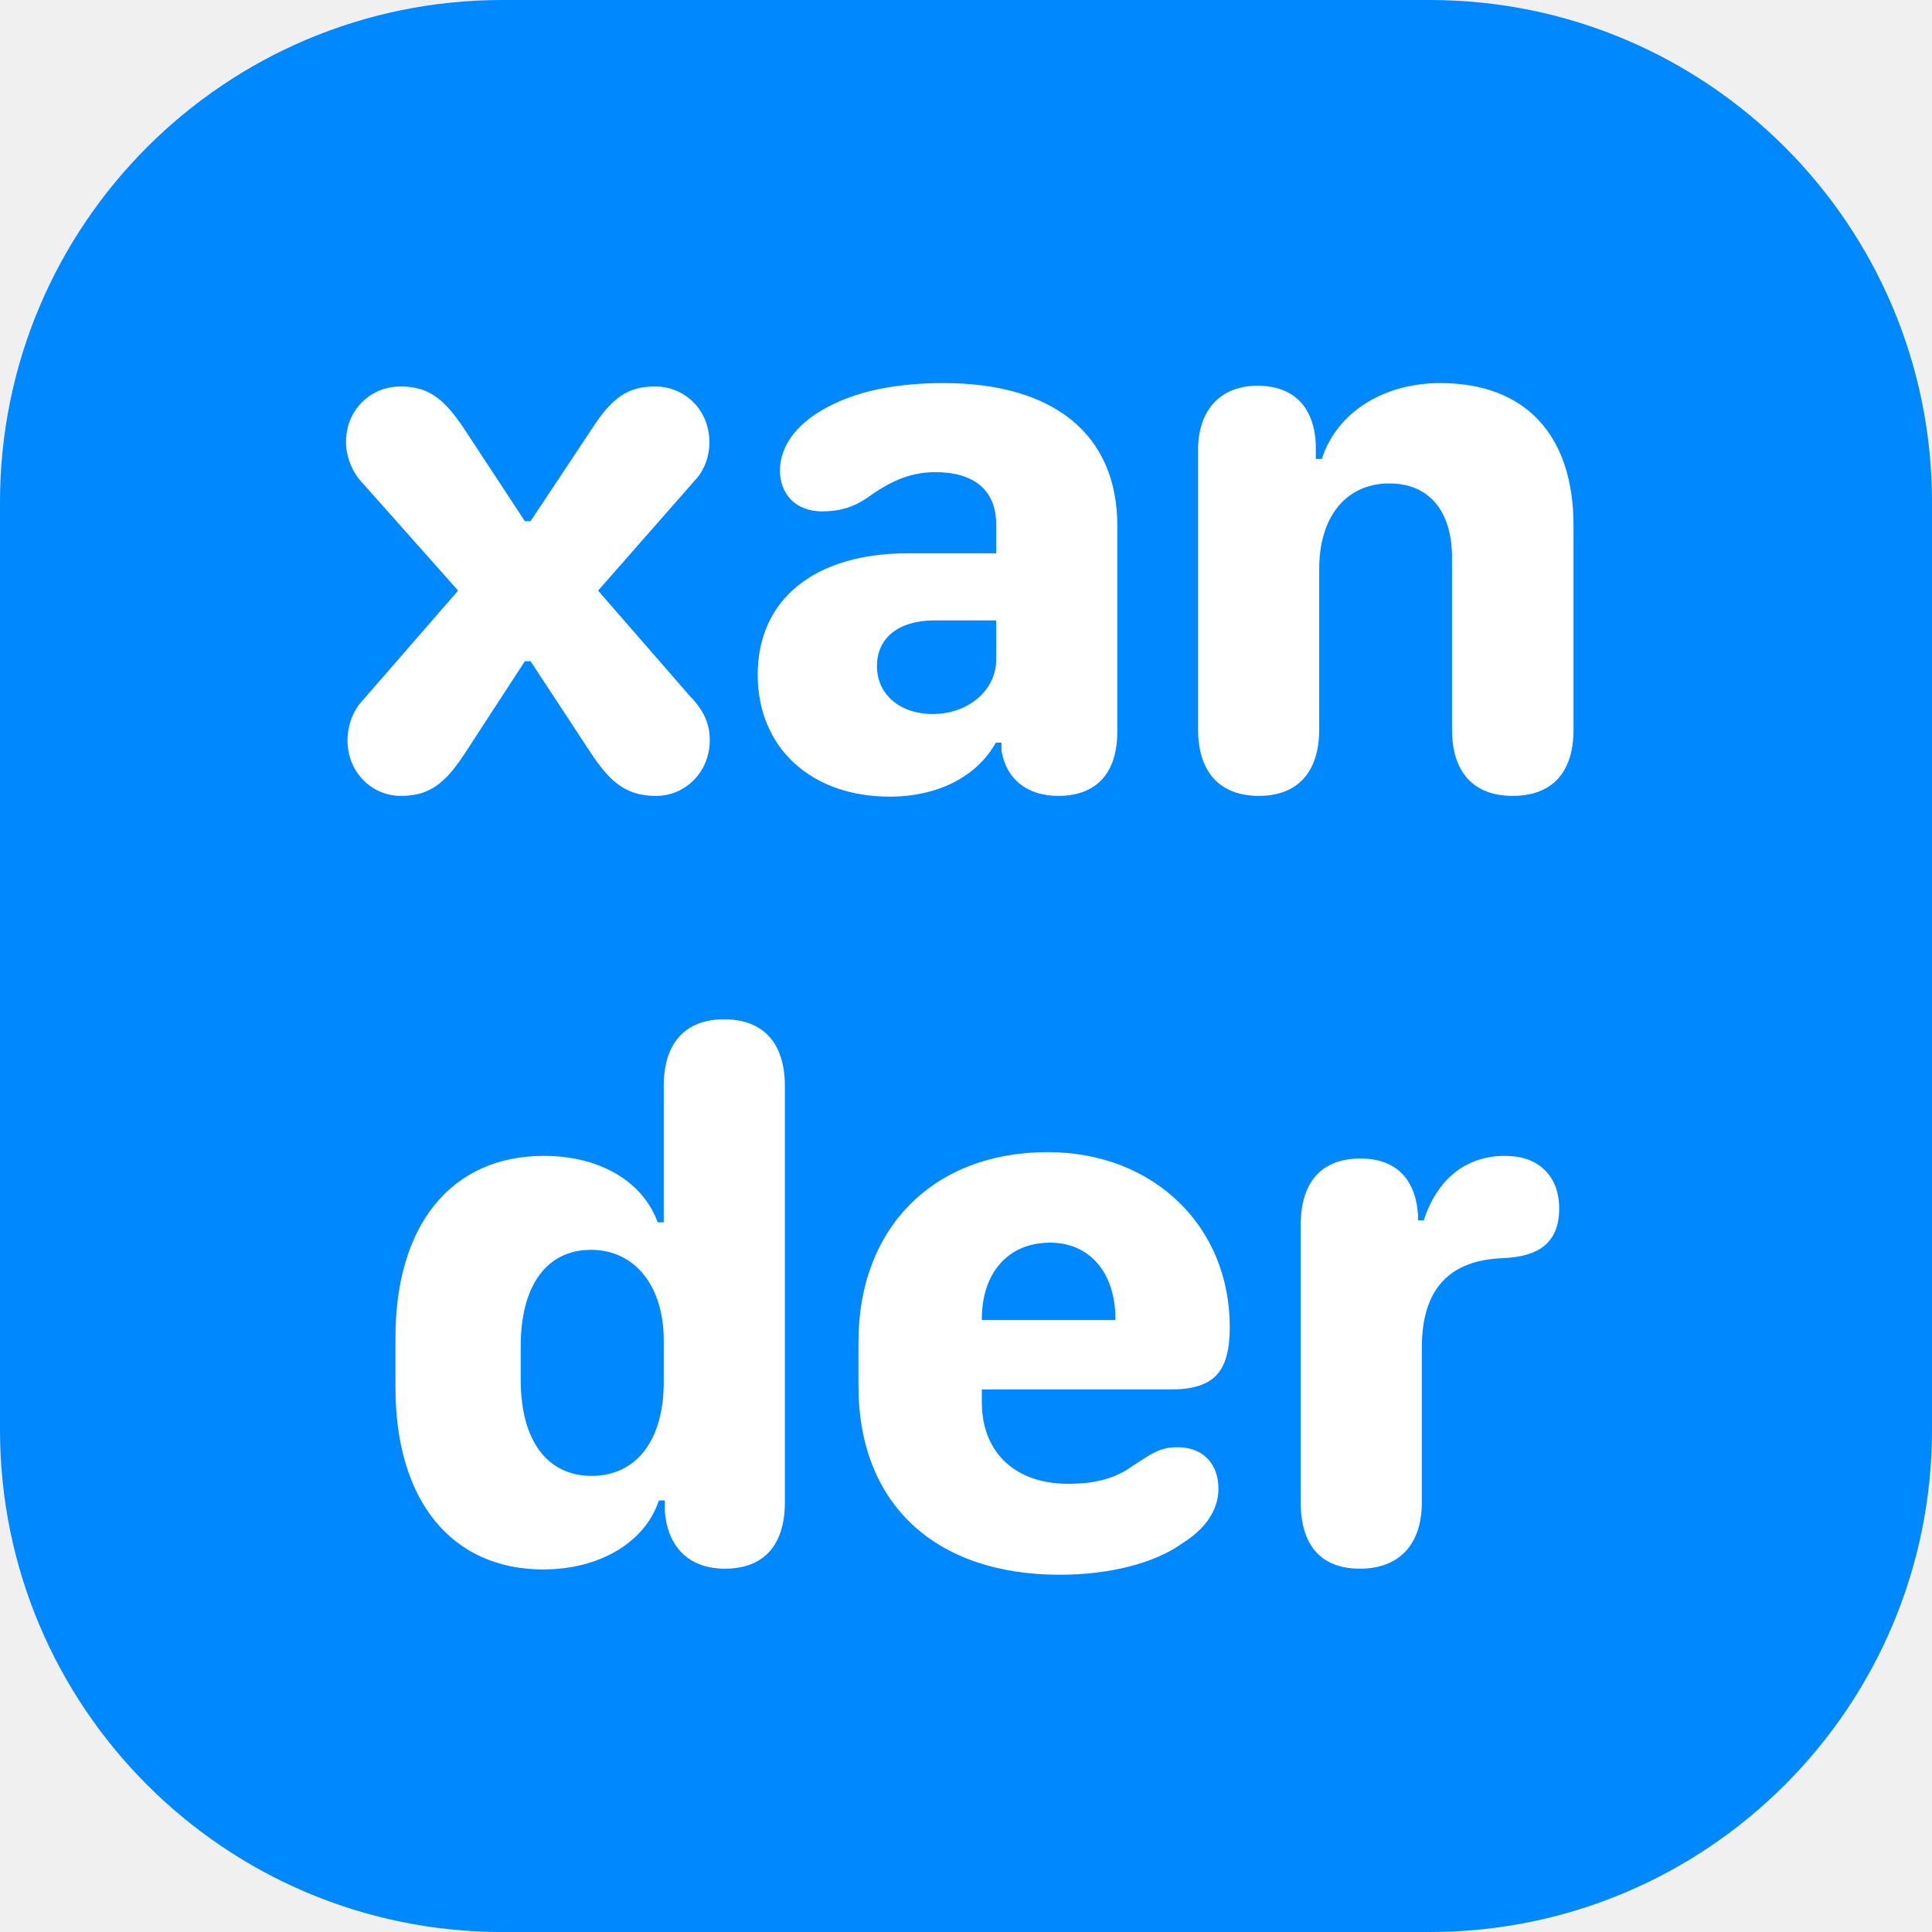
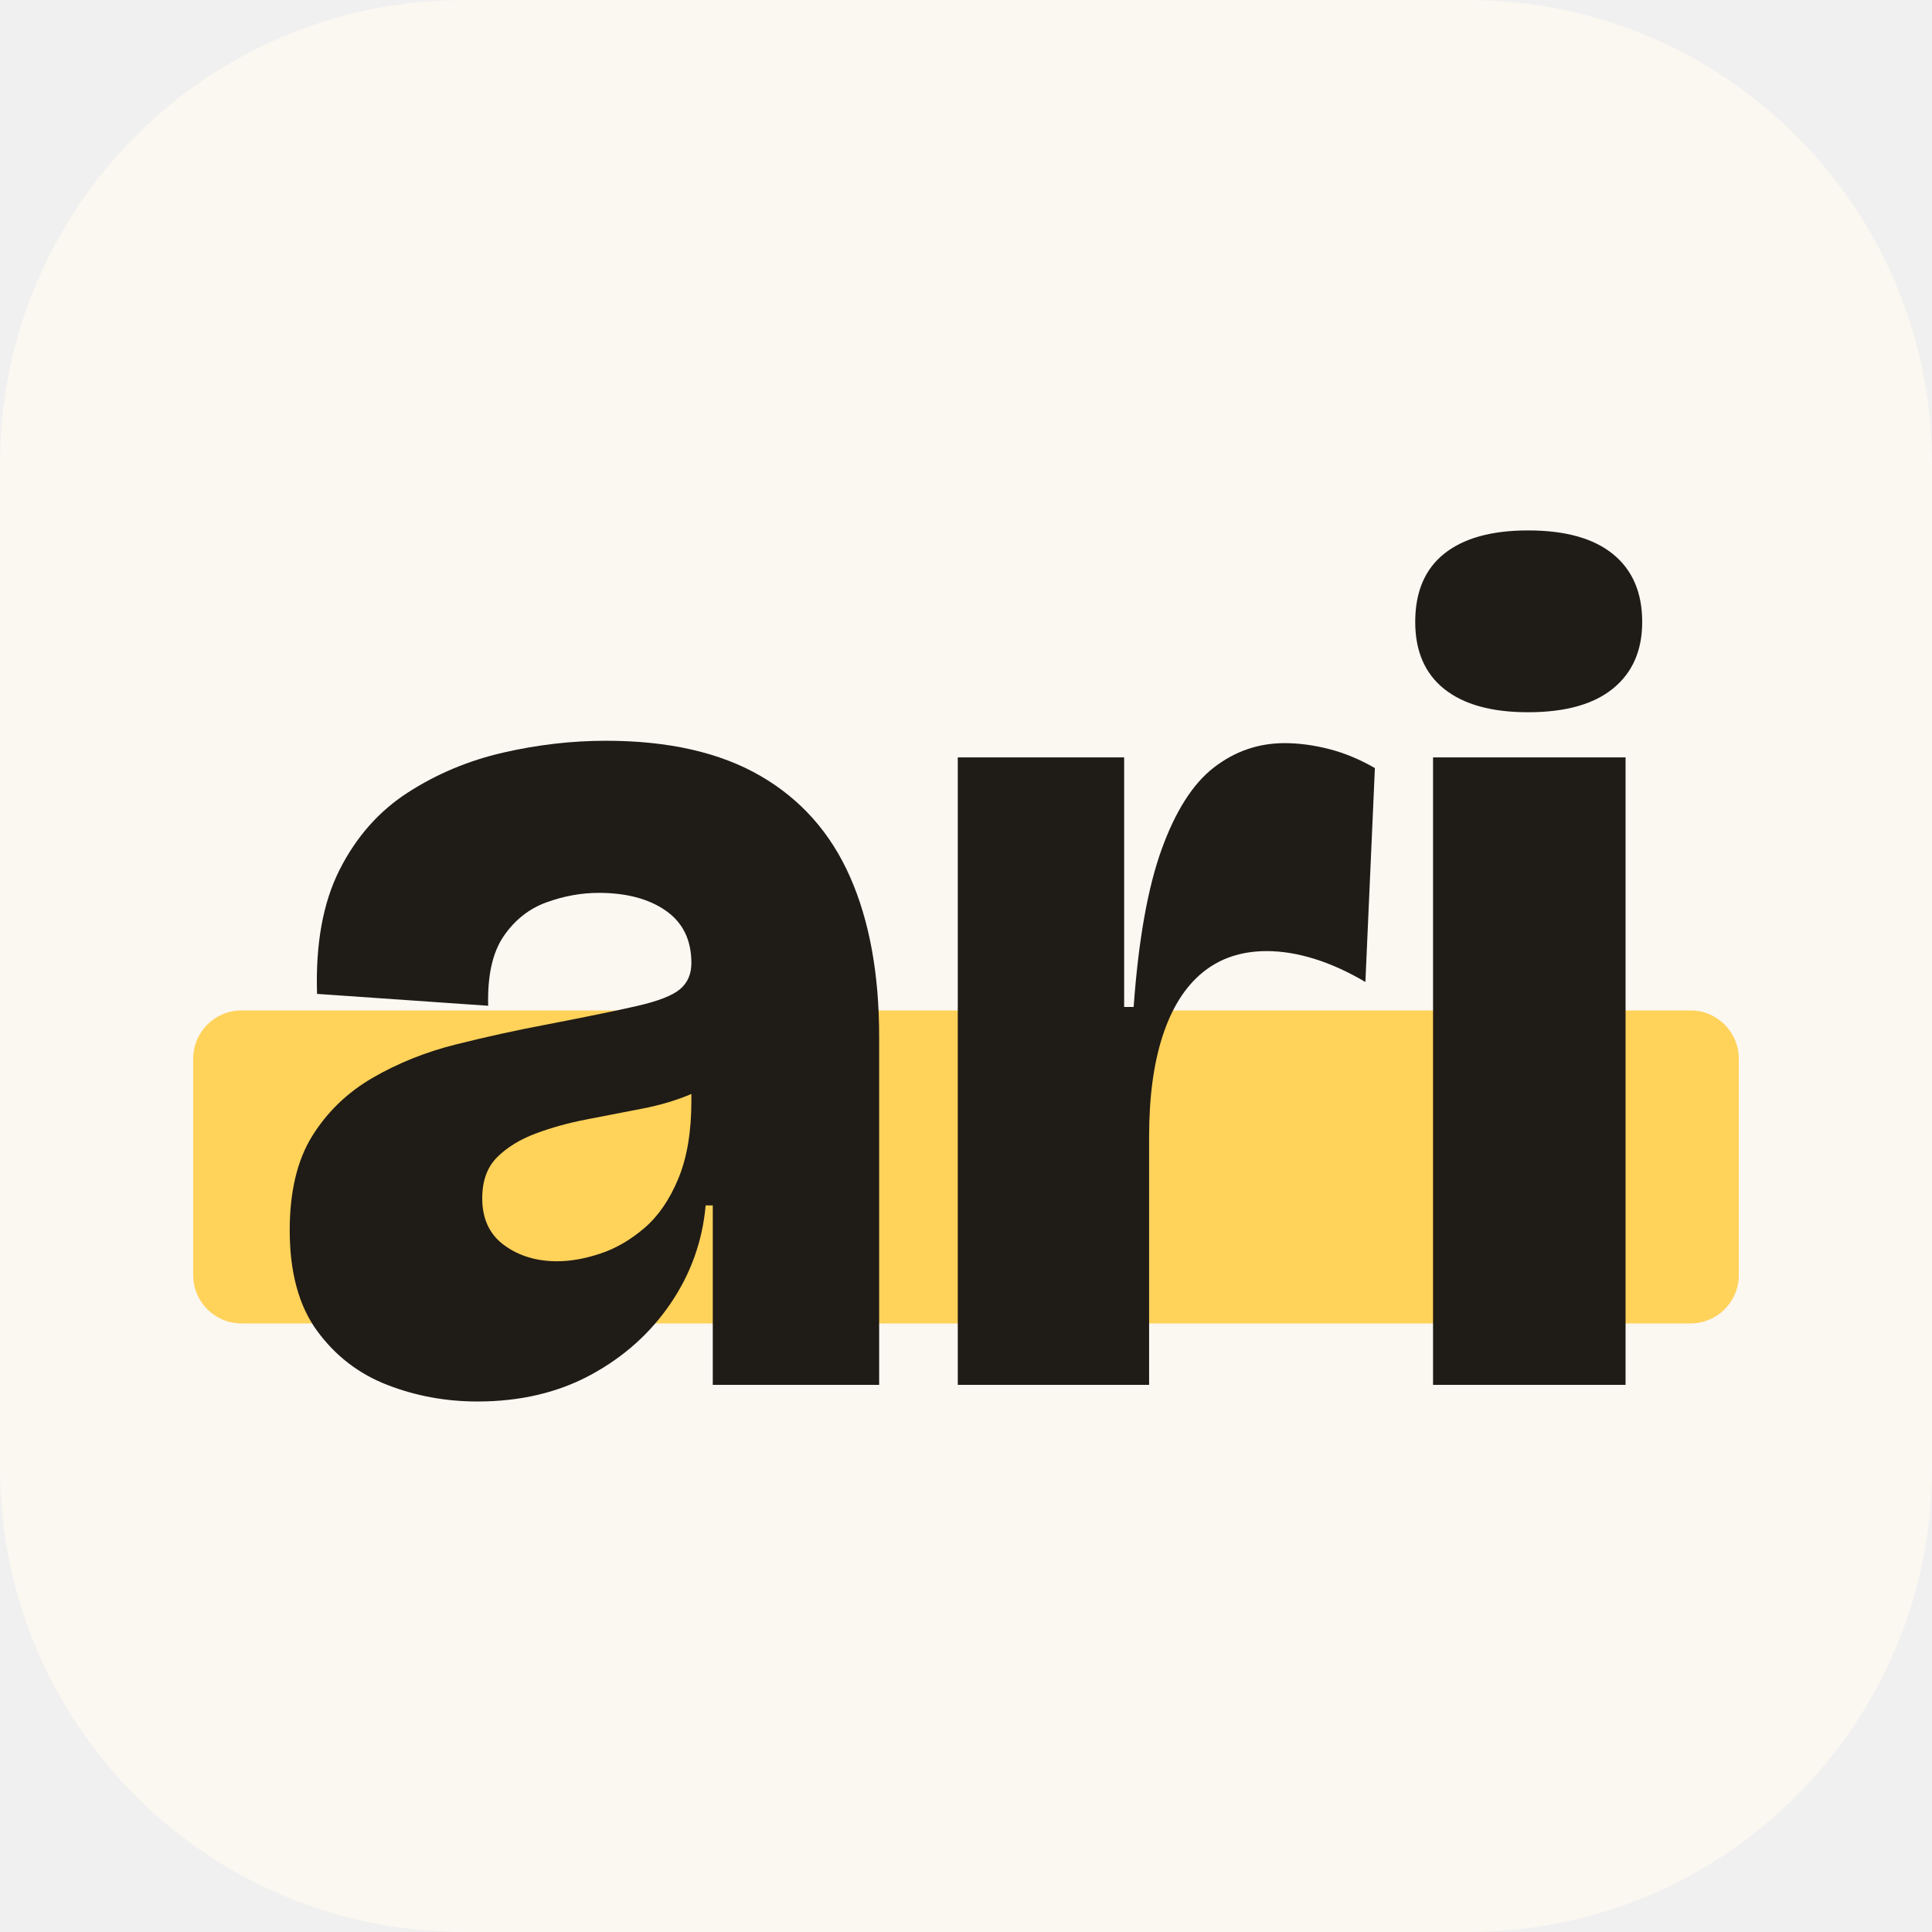
- <svg xmlns="http://www.w3.org/2000/svg" width="100" height="100" viewBox="0 0 100 100" fill="none">
-   <rect width="100" height="100" rx="26" fill="#0088FF" />
-   <path d="M17.988 38.324C17.988 37.543 18.281 36.762 18.77 36.254L23.711 30.57L18.75 24.984C18.242 24.457 17.91 23.656 17.91 22.875C17.91 21.215 19.18 20.004 20.723 20.004C22.148 20.004 22.969 20.59 24.062 22.25L27.168 26.977H27.461L30.586 22.27C31.66 20.59 32.48 20.004 33.906 20.004C35.449 20.004 36.719 21.215 36.719 22.895C36.719 23.676 36.426 24.418 35.898 24.945L30.957 30.57L35.684 36C36.406 36.742 36.738 37.426 36.738 38.305C36.738 39.965 35.469 41.195 33.965 41.195C32.5 41.195 31.641 40.59 30.566 38.949L27.461 34.223H27.168L24.102 38.93C23.027 40.59 22.207 41.195 20.742 41.195C19.258 41.195 17.988 39.984 17.988 38.324ZM51.543 38.441C50.566 40.199 48.535 41.234 46.055 41.234C41.973 41.234 39.219 38.695 39.219 34.926C39.219 31.039 42.129 28.656 46.953 28.637H51.562V27.133C51.562 25.375 50.41 24.438 48.418 24.438C46.973 24.438 45.918 25.023 44.805 25.824C44.16 26.234 43.516 26.469 42.539 26.469C41.191 26.469 40.371 25.57 40.371 24.359C40.371 23.09 41.23 21.82 43.164 20.902C44.551 20.238 46.406 19.828 48.828 19.828C54.57 19.828 57.832 22.504 57.832 27.211V37.875C57.832 40.023 56.738 41.195 54.785 41.195C53.184 41.195 52.09 40.355 51.836 38.852V38.441H51.543ZM45.391 34.477C45.391 35.941 46.582 36.957 48.281 36.957C50.117 36.957 51.562 35.727 51.562 34.145V32.113H48.359C46.523 32.113 45.391 33.012 45.391 34.477ZM81.445 37.777C81.445 40.004 80.312 41.195 78.301 41.195C76.269 41.195 75.156 39.965 75.156 37.758V28.852C75.156 26.449 73.965 25.023 71.914 25.023C69.707 25.023 68.281 26.703 68.281 29.457V37.758C68.281 39.965 67.168 41.195 65.156 41.195C63.145 41.195 62.012 39.965 62.012 37.758V23.285C62.012 21.215 63.184 19.965 65.078 19.965C66.934 19.965 68.008 21.02 68.106 22.992V23.754H68.418C69.18 21.371 71.582 19.828 74.551 19.828C78.945 19.828 81.445 22.504 81.445 27.211V37.777ZM34.102 77.66C33.398 79.828 31.035 81.234 28.125 81.234C23.379 81.234 20.469 77.68 20.469 71.82V69.223C20.469 63.363 23.398 59.828 28.145 59.828C31.035 59.828 33.262 61.137 34.043 63.266H34.355V56.215C34.355 53.988 35.469 52.758 37.48 52.758C39.512 52.758 40.625 53.988 40.625 56.215V77.758C40.625 79.984 39.531 81.195 37.52 81.195C35.703 81.195 34.57 80.121 34.414 78.246V77.66H34.102ZM26.953 71.43C26.953 74.555 28.32 76.391 30.625 76.391C32.93 76.391 34.355 74.555 34.355 71.547V69.379C34.355 66.547 32.852 64.691 30.586 64.691C28.301 64.691 26.953 66.547 26.953 69.652V71.43ZM44.434 71.742V69.438C44.434 63.539 48.34 59.633 54.219 59.633C59.746 59.633 63.652 63.5 63.652 68.676C63.652 71.059 62.812 71.918 60.566 71.918H50.82V72.68C50.859 75.141 52.5 76.801 55.293 76.801C56.797 76.801 57.812 76.469 58.613 75.883C59.57 75.277 59.98 74.906 60.957 74.906C62.227 74.906 63.066 75.727 63.066 77.055C63.066 78.168 62.383 79.144 61.191 79.887C59.766 80.902 57.48 81.508 54.844 81.508C48.398 81.508 44.434 77.836 44.434 71.742ZM50.82 68.324H57.734V68.266C57.734 65.883 56.406 64.32 54.355 64.32C52.148 64.32 50.82 65.922 50.82 68.266V68.324ZM73.594 77.758C73.594 79.945 72.422 81.195 70.391 81.195C68.34 81.195 67.324 79.945 67.324 77.758V63.402C67.324 61.195 68.398 59.965 70.41 59.965C72.227 59.965 73.262 60.98 73.398 62.875V63.168H73.691C74.394 61.02 75.879 59.828 77.891 59.828C78.75 59.828 79.434 60.062 79.922 60.531C80.43 61 80.703 61.684 80.703 62.562C80.703 63.422 80.449 64.047 79.941 64.477C79.473 64.867 78.75 65.082 77.812 65.121C74.981 65.219 73.594 66.762 73.594 69.75V77.758Z" fill="white" />
+ <svg xmlns="http://www.w3.org/2000/svg" width="100" height="100" viewBox="0 0 100 100">
+   <rect width="100" height="100" rx="24" fill="#FBF7F1" />
+   <rect x="10.0" y="52.3" width="80.0" height="16.2" rx="2.5" fill="#FFD25A" />
+   <g fill="#1F1B16">
+     <path transform="translate(13.95 71.68) scale(0.06151 -0.06151)" d="M175 -14Q135 -14 99.0 0.0Q63 14 40.0 45.5Q17 77 17 130Q17 179 36.0 209.5Q55 240 87.0 258.5Q119 277 157.0 286.5Q195 296 232 303Q284 313 310.0 319.0Q336 325 345.5 333.0Q355 341 355 355Q355 384 333.5 399.0Q312 414 277 414Q255 414 233.0 406.0Q211 398 197.0 377.5Q183 357 184 319L40 329Q38 392 59.0 433.5Q80 475 116.5 498.5Q153 522 196.5 532.0Q240 542 283 542Q362 542 413.0 512.5Q464 483 488.5 427.5Q513 372 513 293V199Q513 166 513.0 132.5Q513 99 513.0 66.0Q513 33 513 0H373Q373 36 373.0 73.0Q373 110 373 151H367Q363 106 337.5 68.5Q312 31 270.5 8.5Q229 -14 175 -14ZM242 104Q259 104 278.5 110.5Q298 117 315.5 132.0Q333 147 344.0 173.5Q355 200 355 239V263L382 266Q374 253 355.5 245.0Q337 237 314.0 232.5Q291 228 267.5 223.5Q244 219 224.0 211.5Q204 204 191.5 191.5Q179 179 179 157Q179 131 197.5 117.5Q216 104 242 104Z" />
+     <path transform="translate(47.36 71.68) scale(0.06151 -0.06151)" d="M36 0V287V528H176V318H184Q190 402 207.5 450.5Q225 499 251.5 519.5Q278 540 311 540Q329 540 348.5 535.0Q368 530 387 519L379 339Q357 352 336.0 358.5Q315 365 296 365Q264 365 242.0 347.0Q220 329 208.5 294.0Q197 259 197 209V0Z" />
+     <path transform="translate(71.96 71.68) scale(0.06151 -0.06151)" d="M36 0V528H198V0ZM116 566Q70 566 45.5 585.5Q21 605 21 642Q21 680 45.5 699.5Q70 719 116 719Q163 719 187.5 699.0Q212 679 212 642Q212 606 187.5 586.0Q163 566 116 566Z" />
+   </g>
</svg>
